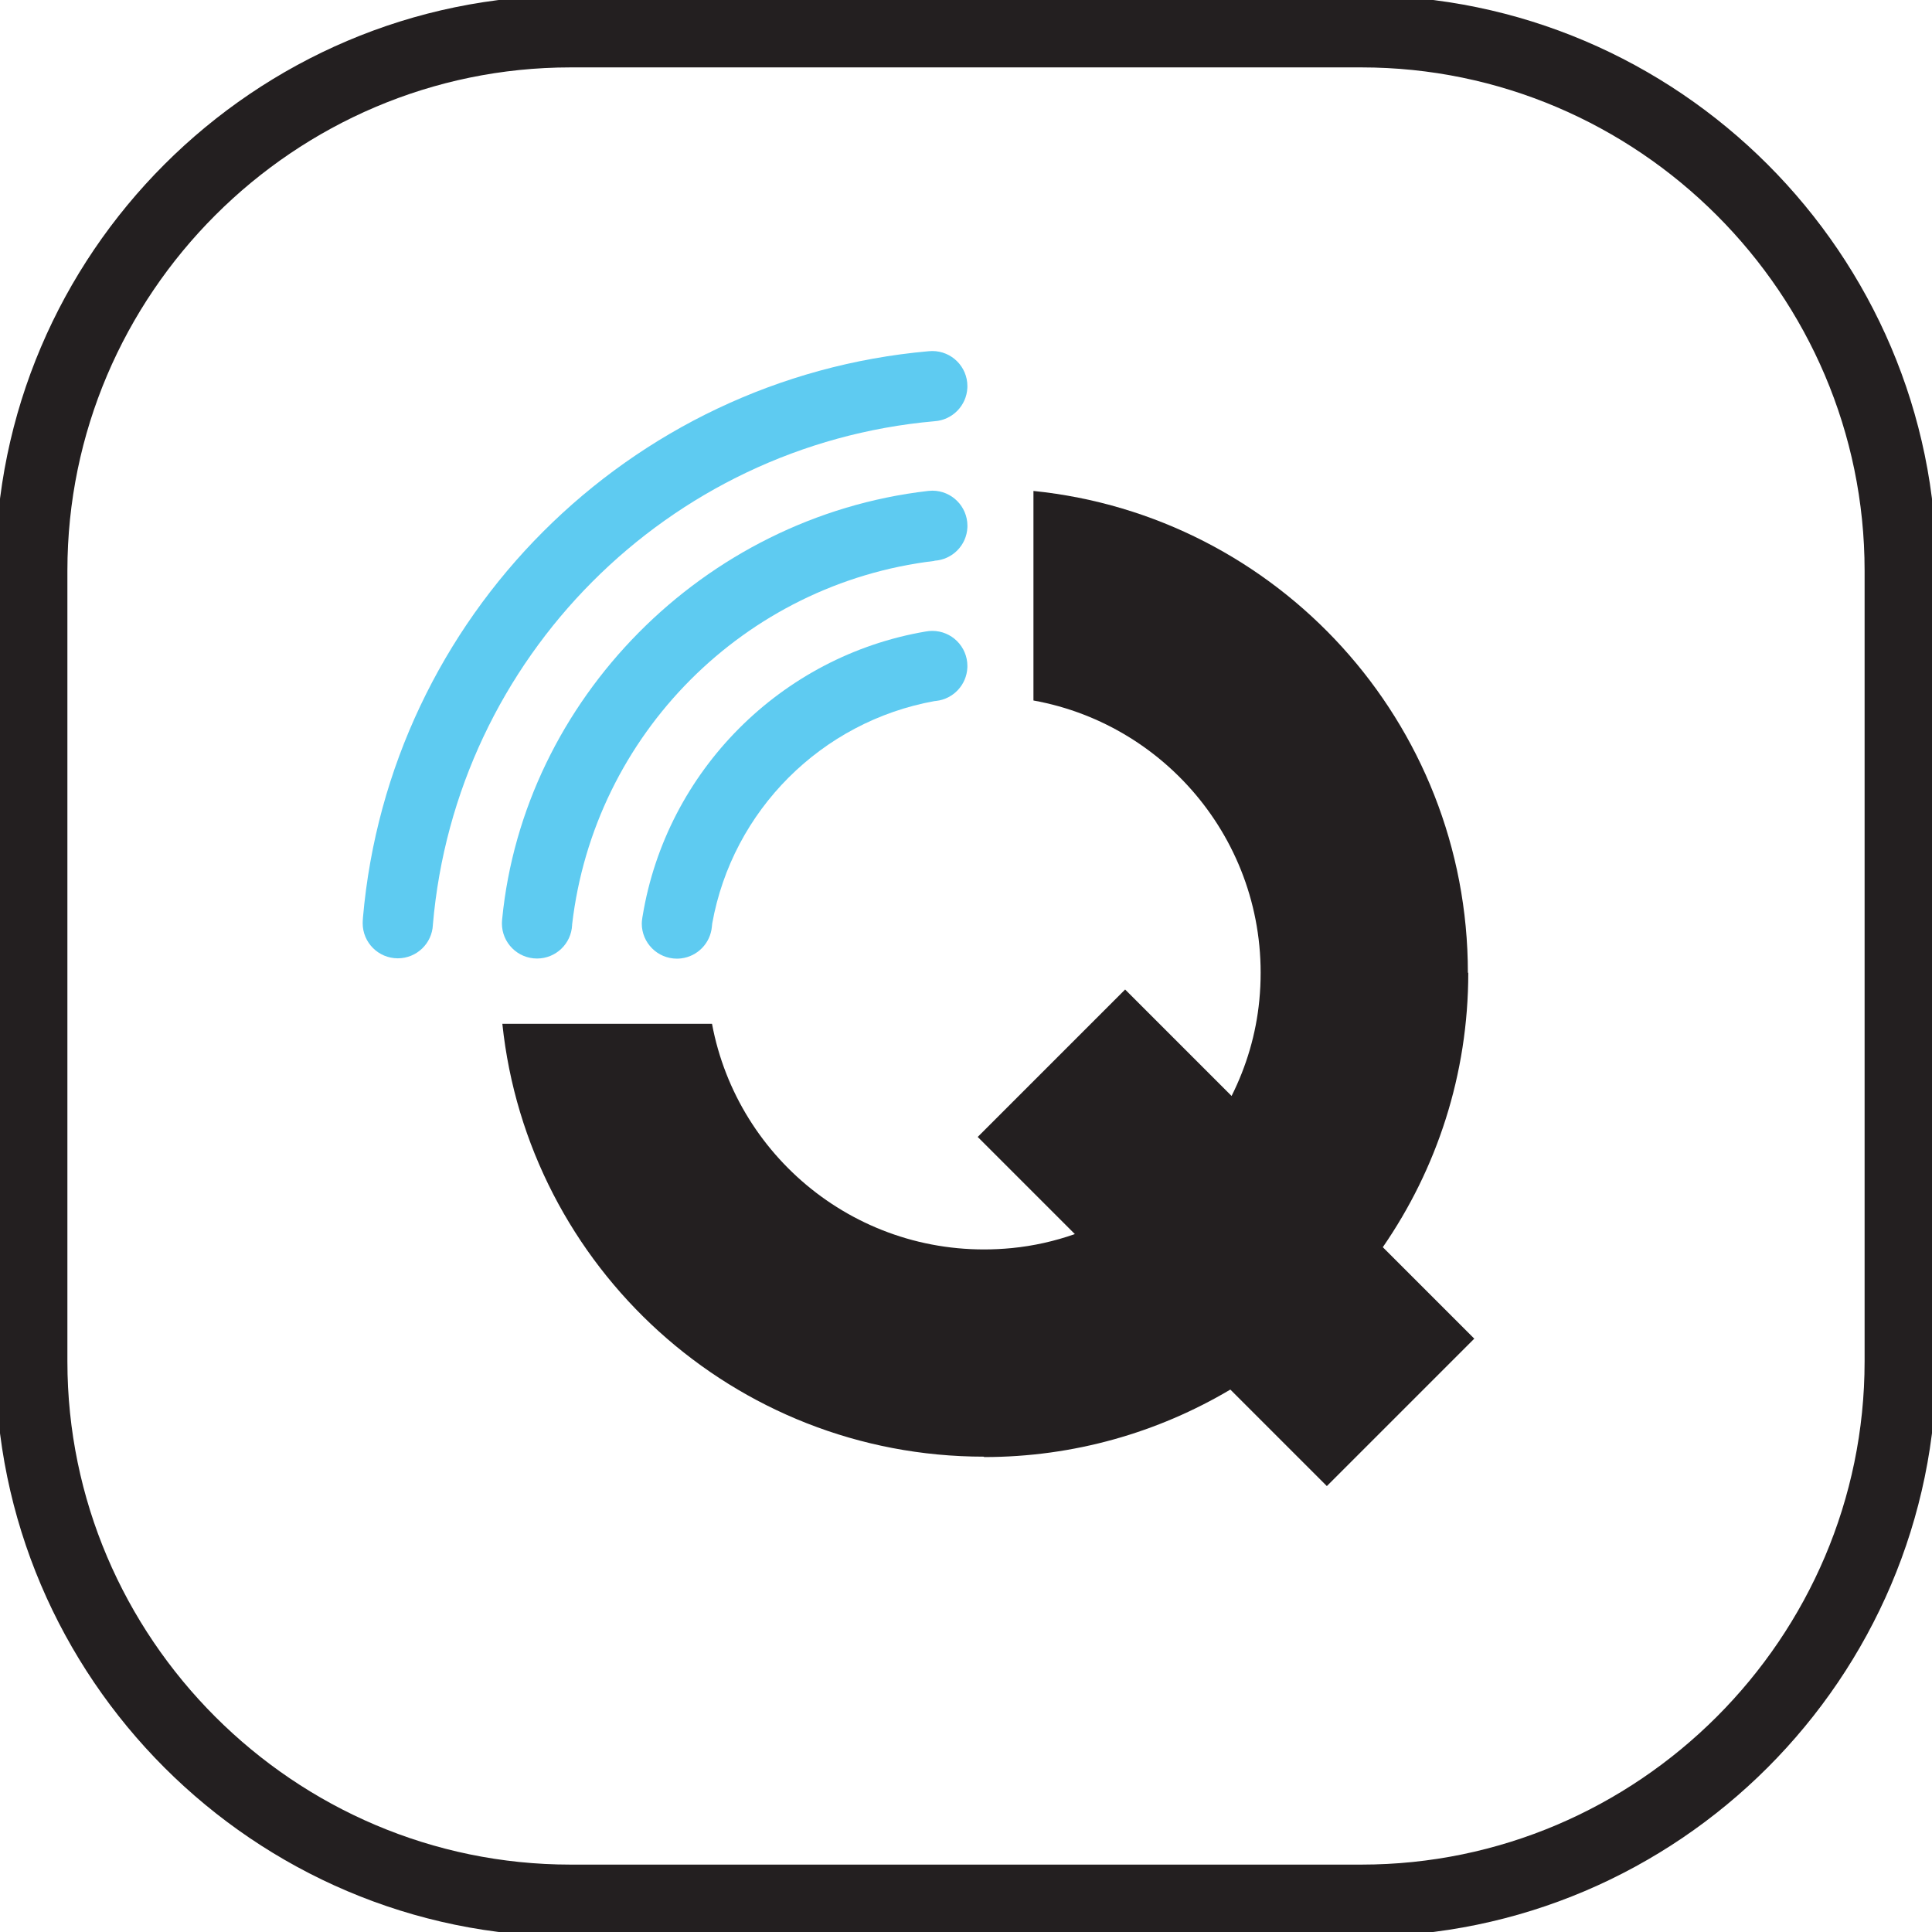
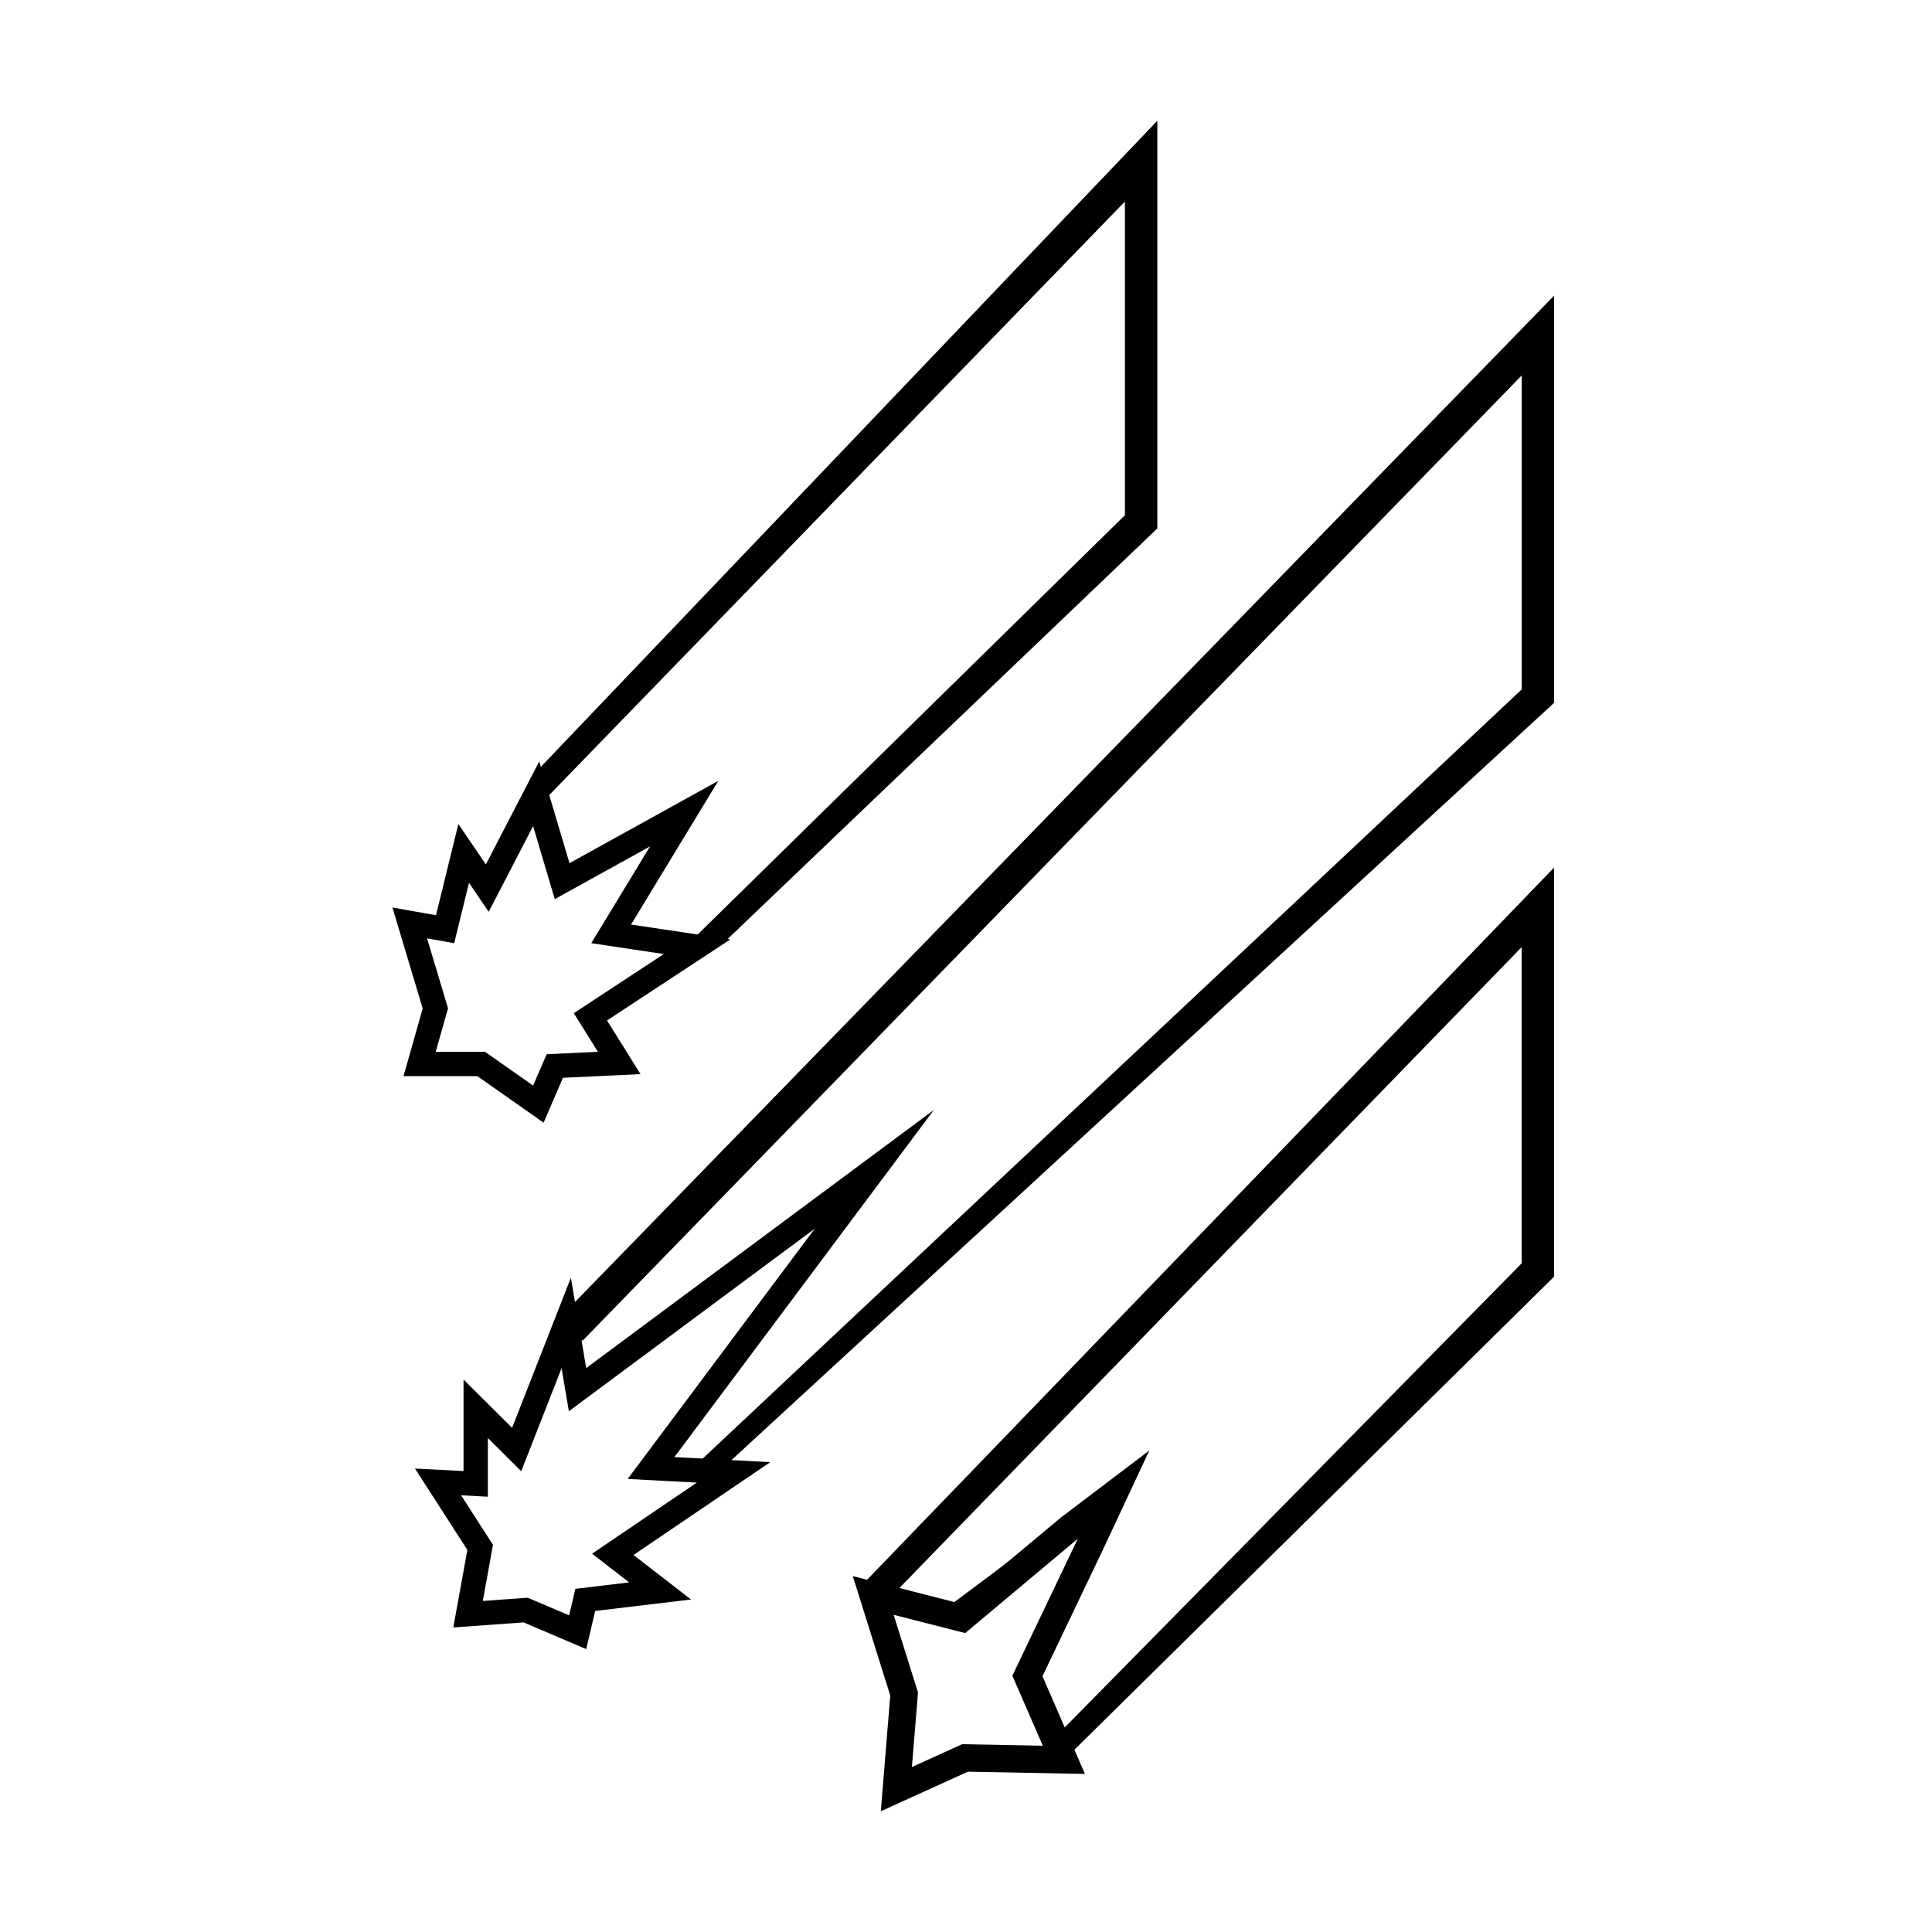
- <svg xmlns="http://www.w3.org/2000/svg" version="1.1" id="Layer_1" x="0px" y="0px" viewBox="0 0 215 215" style="enable-background:new 0 0 215 215;" xml:space="preserve">
-   <style type="text/css">
- 	.st0{fill:#231F20;}
- 	.st1{fill:#5ECBF1;}
- 	.st2{fill:none;stroke:#231F20;stroke-width:8;stroke-miterlimit:10;}
- </style>
-   <path class="st0" d="M164.063,148.971l-10.179-10.179c5.993-8.679,9.511-19.197,9.511-30.54h-0.044  c0-27.905-21.19-50.857-48.345-53.617v23.318c15.334,2.768,26.72,16.891,25.137,33.349c-0.364,3.787-1.443,7.384-3.088,10.66  l-11.846-11.846l-16.406,16.406l10.812,10.812c-2.239,0.785-4.59,1.32-7.02,1.557c-16.415,1.601-30.514-9.699-33.36-24.959H55.903  c2.84,27.071,25.752,48.171,53.597,48.171v0.044c10.015,0,19.385-2.745,27.417-7.511l10.74,10.74L164.063,148.971z" />
-   <path class="st1" d="M103.747,39.064c-0.129,0-0.377,0.018-0.385,0.019c-33.409,2.944-60.044,29.582-62.971,63.031  c-0.002,0.023-0.021,0.329-0.022,0.358c-0.001,0.021-0.009,0.19-0.009,0.264c0,2.159,1.75,3.909,3.909,3.909  c2.097,0,3.808-1.651,3.904-3.723c0,0-0.002-0.001-0.002-0.001c2.546-29.719,26.159-53.412,55.822-56.045l0,0  c1.981-0.125,3.565-1.728,3.658-3.717c0.003-0.062,0.004-0.123,0.004-0.186C107.656,40.814,105.906,39.064,103.747,39.064z" />
-   <path class="st1" d="M103.752,54.604c-0.14,0-0.278,0.01-0.414,0.024c-0.002,0-0.056,0.005-0.061,0.006  c-25.063,2.893-45.007,23.272-47.393,47.639c0,0-0.03,0.32-0.03,0.486c0,2.159,1.75,3.909,3.909,3.909  c2.097,0,3.808-1.651,3.904-3.723c0.001-0.021,0.001-0.042,0.001-0.063c2.451-21.156,19.198-37.949,40.325-40.463l0-0.019  c1.982-0.124,3.569-1.709,3.662-3.7c0.003-0.061,0.004-0.123,0.004-0.185C107.66,56.354,105.91,54.604,103.752,54.604z" />
-   <path class="st1" d="M103.747,70.208c-0.247,0-0.494,0.024-0.729,0.068C86.917,73.008,74.167,85.81,71.513,101.94  c-0.009,0.043-0.015,0.086-0.023,0.129c-0.042,0.236-0.071,0.562-0.071,0.704c0,2.159,1.75,3.909,3.909,3.909  c0.155,0,0.308-0.009,0.458-0.027c1.826-0.213,3.268-1.686,3.434-3.526c0.005-0.057,0.031-0.316,0.038-0.357  c2.255-12.578,12.164-22.477,24.735-24.752c0,0,0.142-0.013,0.212-0.022c1.882-0.22,3.356-1.777,3.446-3.697  c0.003-0.062,0.004-0.123,0.004-0.186C107.656,71.958,105.906,70.208,103.747,70.208z" />
-   <g>
-     <path class="st2" d="M211.5,151.5c0,33-27,60-60,60h-88c-33,0-60-27-60-60v-88c0-33,27-60,60-60h88c33,0,60,27,60,60V151.5z" />
-   </g>
+ <svg xmlns="http://www.w3.org/2000/svg" width="64" height="64" viewBox="0 0 64 64" fill="none">
+   <path d="M51.482 23.282L24.067 48.518L23.879 49.391L20.858 51.473L22.335 52.883L19.649 53.151L19.326 54.427L17.433 53.554L15.223 53.756L15.62 51.271L13.941 48.787L15.486 48.854V45.967L17.03 47.511L18.379 43.818L51.482 9.793V23.282ZM19.326 44.385L18.709 44.624L17.232 48.518L16.023 47.511V49.526L15.15 49.458L16.224 51.137L15.889 53.151L17.433 53.017L18.91 53.756L19.179 52.749L21.059 52.48L19.918 51.473L23.476 49.056L23.275 48.32L50.408 22.839V12.438L19.326 44.385Z" fill="black" />
+   <path d="M38.338 17.506L24.081 31.127L19.918 33.813L20.992 35.492L18.575 35.626L17.971 36.969L15.822 35.559H13.539L14.143 33.41L13.203 30.254L14.546 30.456L15.285 27.703L16.09 28.777L17.836 25.487L38.338 4V17.506ZM15.486 29.046L14.949 31.127L13.942 30.993L14.68 33.41L14.277 34.954H16.023L17.702 36.096L18.172 35.022L20.052 34.887L19.179 33.544L23.006 31.06L37.264 17.067V6.677L18.172 26.36L16.158 30.053L15.486 29.046Z" fill="black" />
+   <path d="M51.48 42.292L35.023 58.522L33.748 55.568L36.031 50.33L31.733 53.822L28.645 52.412L51.48 28.74V42.292ZM29.786 52.613L31.416 53.218L37.709 48.517L34.352 55.568L35.23 57.265L50.406 41.851V31.376L29.786 52.613Z" fill="black" />
+   <path fill-rule="evenodd" clip-rule="evenodd" d="M28.25 52.211L31.747 53.104L35.149 50.266L38.074 48.048L36.523 51.363L34.533 55.527L35.94 58.763L32.061 58.69L29.178 60L29.491 56.167L28.25 52.211ZM30.41 56.064L30.208 58.535L31.872 57.779L34.544 57.829L33.536 55.51L35.704 50.972L31.973 54.098L29.603 53.493L30.41 56.064Z" fill="black" />
+   <path d="M18.865 28.593L23.796 25.866L20.904 30.627L24.194 31.119L20.108 33.804L21.218 35.582L18.649 35.703L18.007 37.19L15.812 35.648H13.367L14.002 33.409L13 30.062L14.443 30.318L15.184 27.297L16.095 28.635L17.863 25.222L18.865 28.593ZM16.189 30.205L15.536 29.245L15.046 31.244L14.147 31.084L14.842 33.403L14.433 34.842H16.067L17.66 35.961L18.109 34.922L19.806 34.842L19.008 33.563L21.989 31.604L19.586 31.244L21.534 28.038L18.378 29.784L17.66 27.366L16.189 30.205Z" fill="black" />
+   <path d="M22.341 48.268L25.516 48.436L20.986 51.511L22.891 52.986L19.716 53.365L19.419 54.629L17.345 53.744L15.016 53.912L15.482 51.343L13.746 48.647L15.355 48.731V45.698L16.964 47.299L18.911 42.328L19.419 45.319L30.936 36.768L22.341 48.268ZM18.845 46.749L18.603 45.324L17.266 48.736L16.161 47.636V49.58L15.275 49.534L16.331 51.174L15.994 53.034L17.481 52.926L18.854 53.511L19.06 52.632L20.842 52.419L19.614 51.468L23.083 49.114L20.793 48.992L26.99 40.701L18.845 46.749Z" fill="black" />
</svg>
